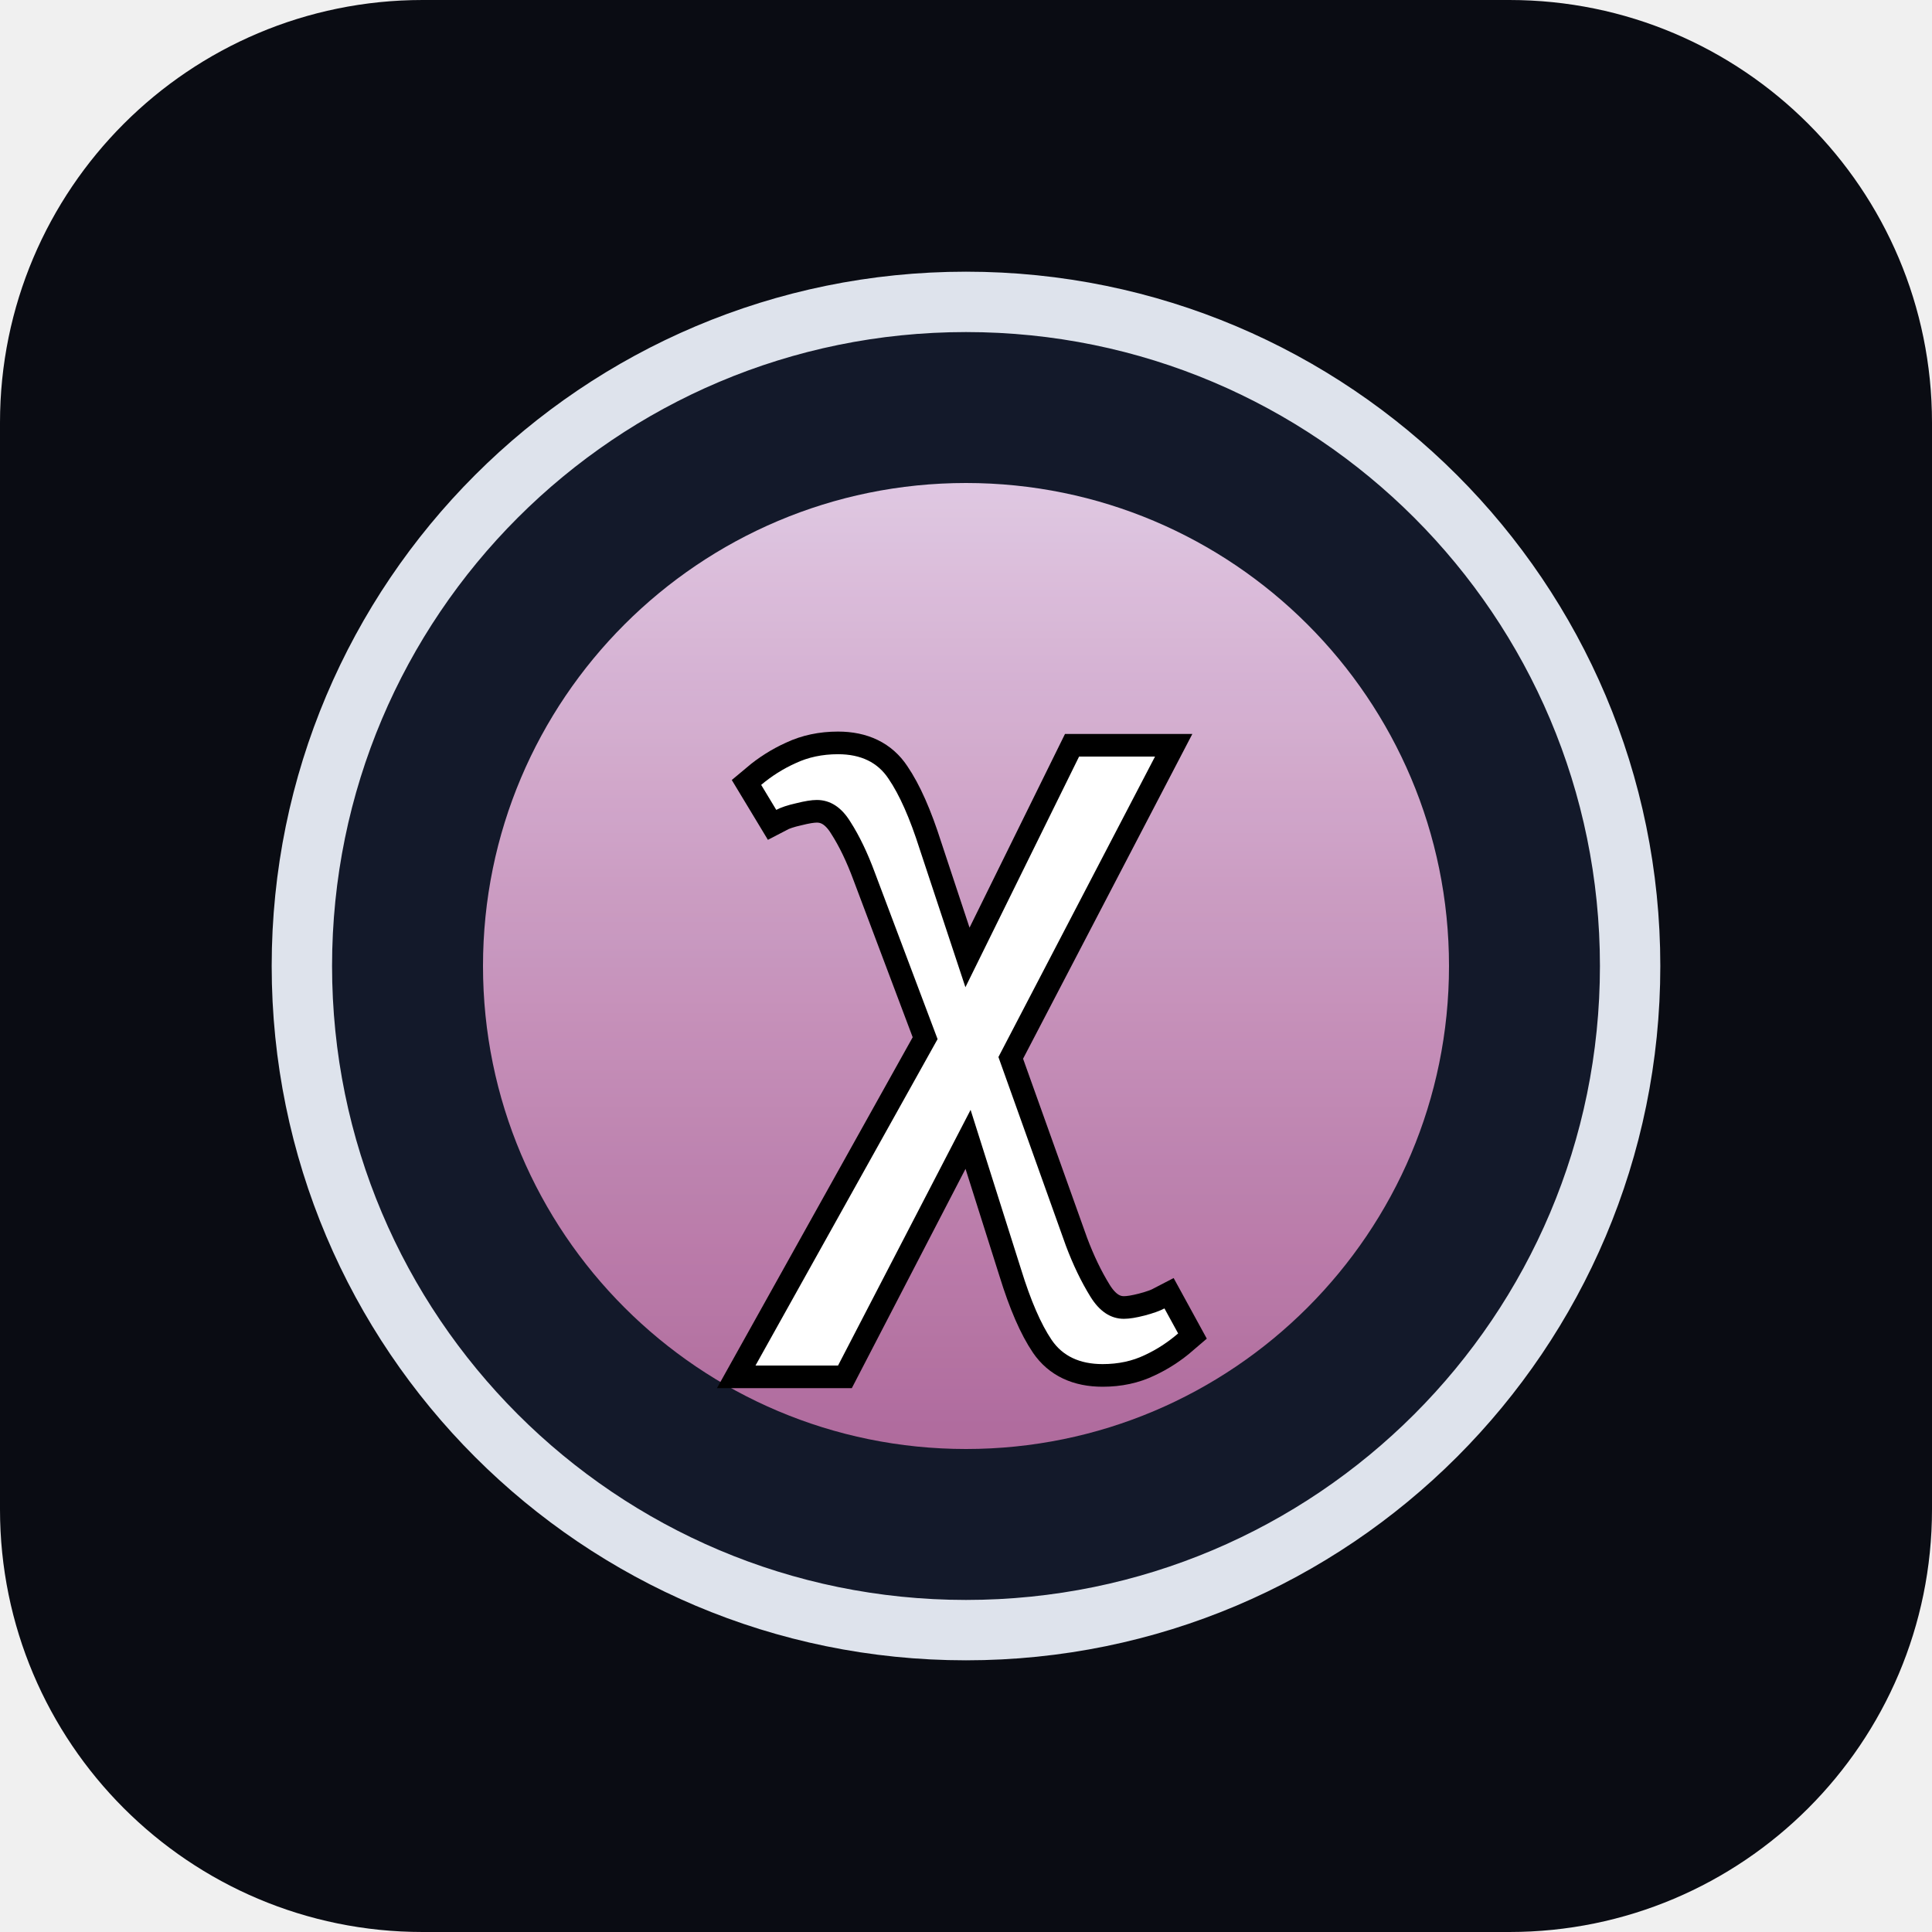
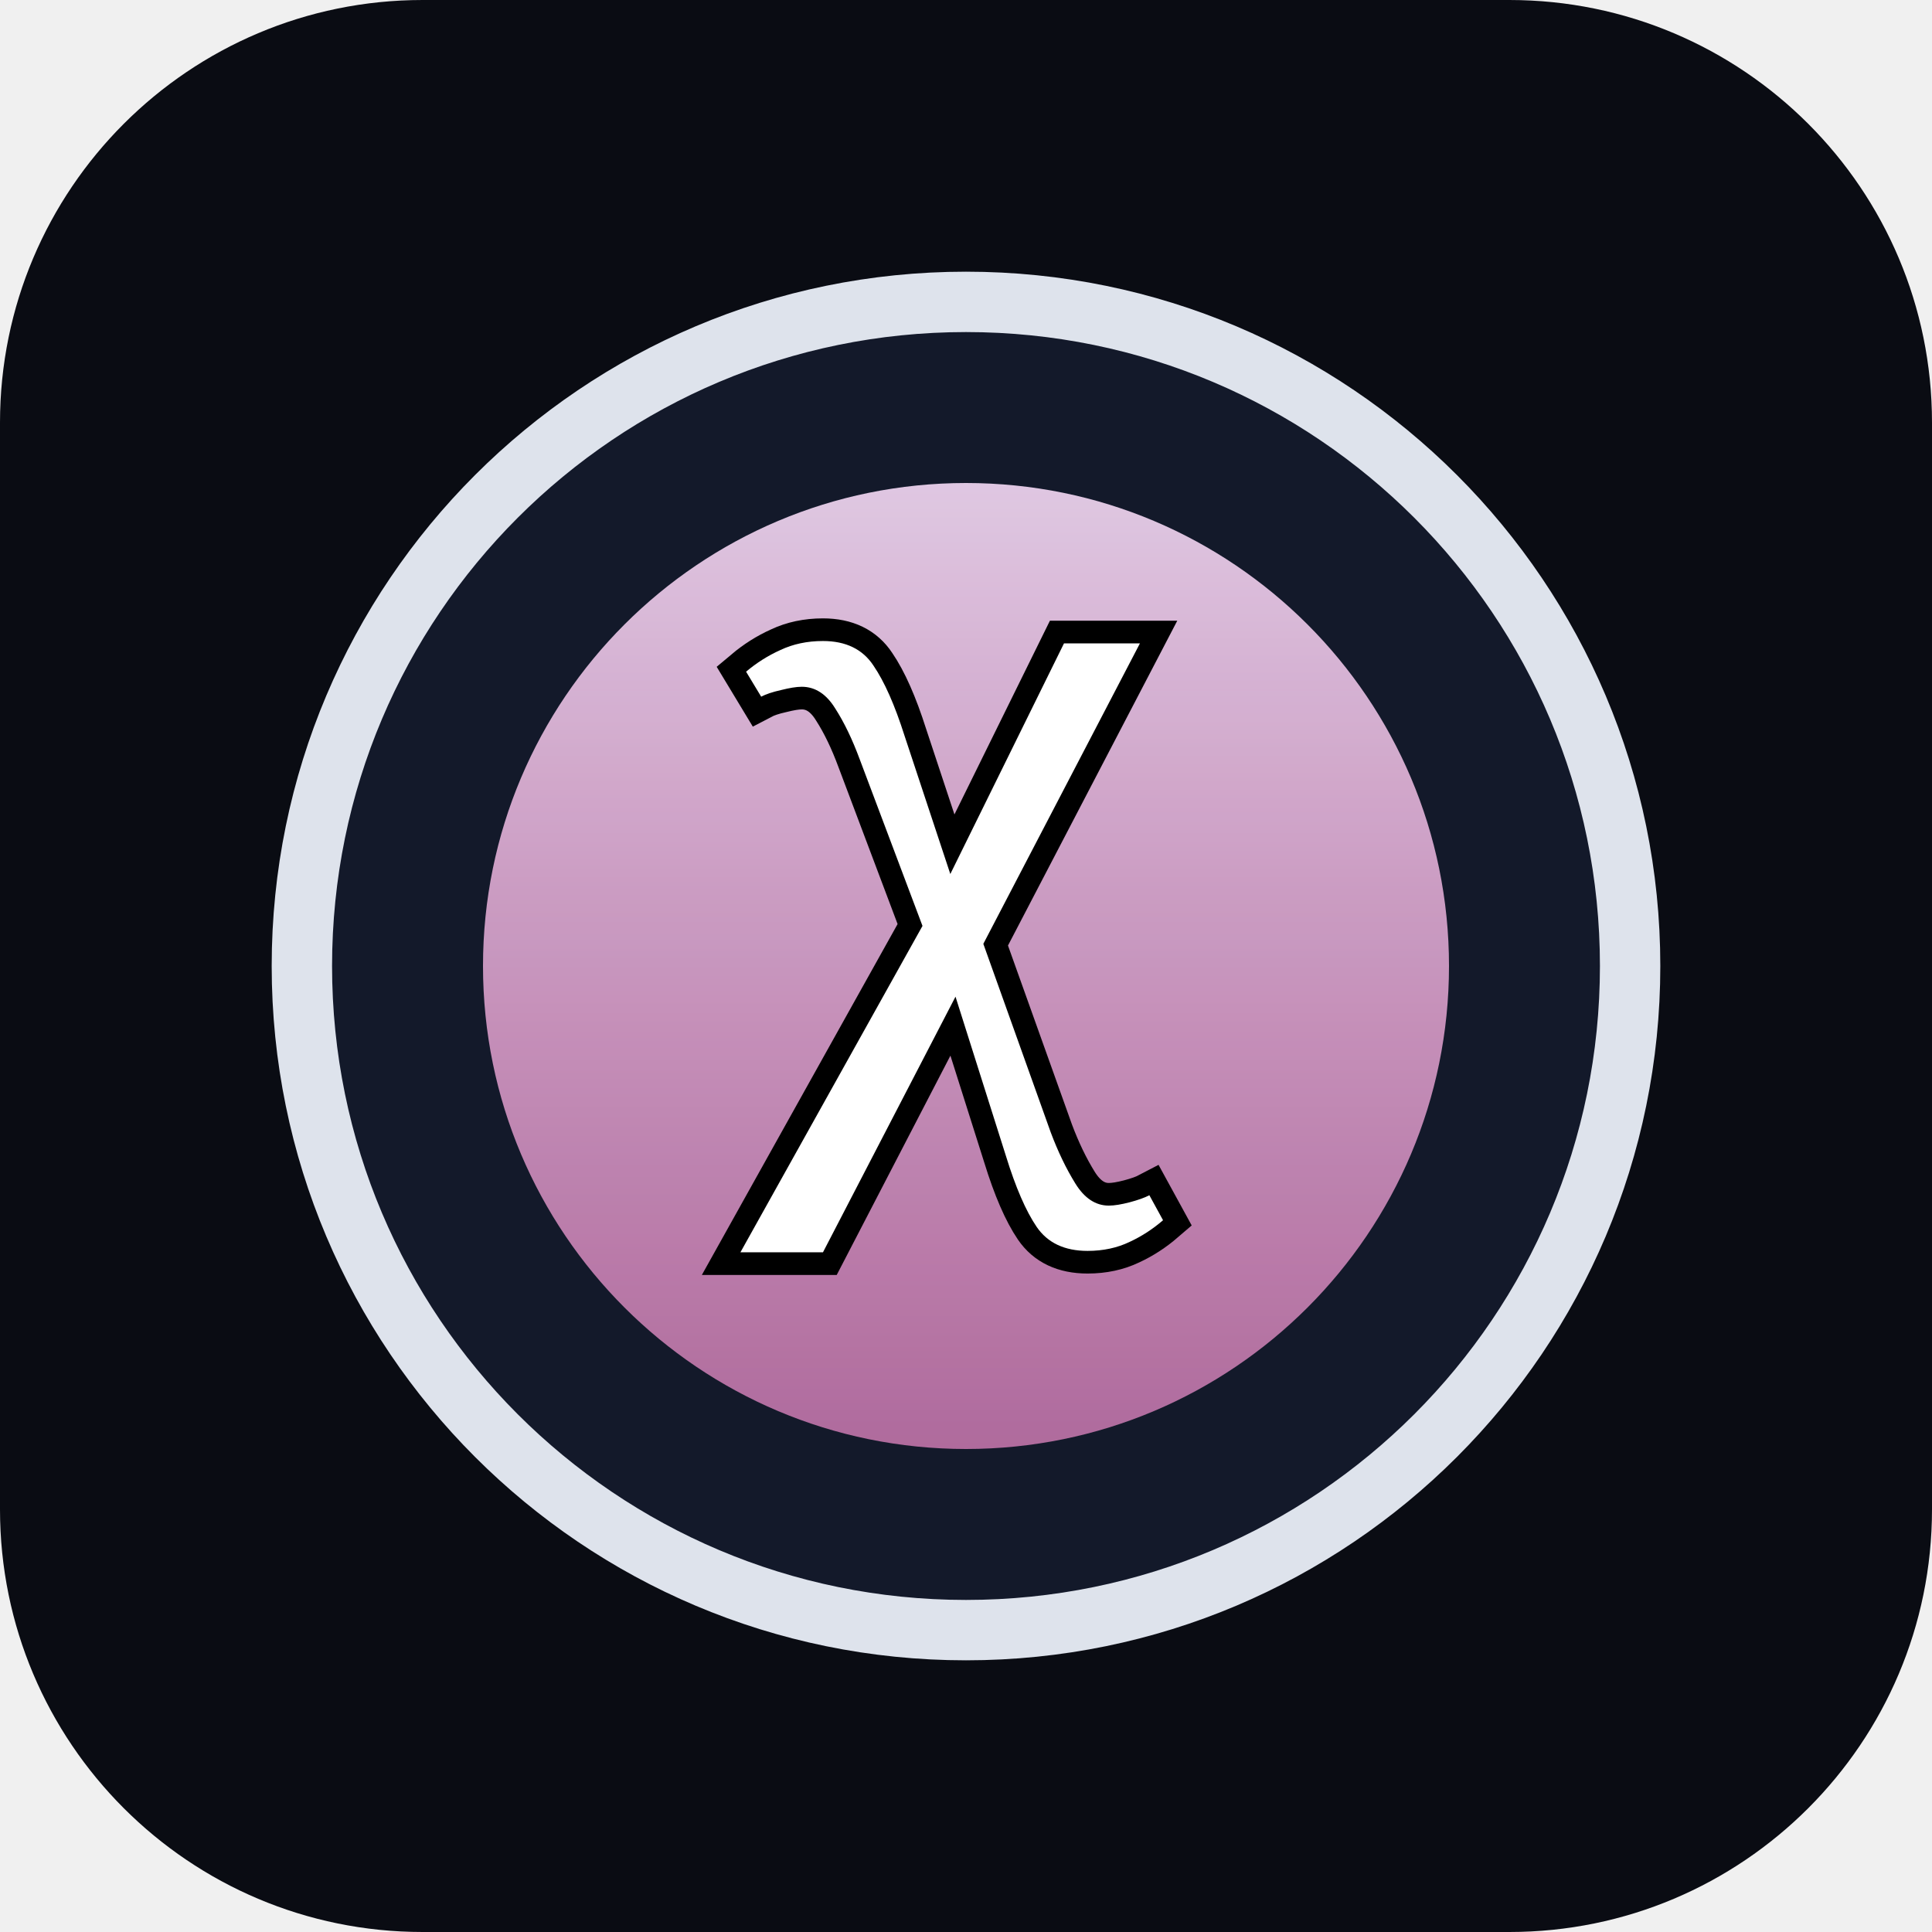
<svg xmlns="http://www.w3.org/2000/svg" viewBox="0 0 64 64">
  <defs>
    <linearGradient id="chiAura" x1="0%" y1="0%" x2="0%" y2="100%">
      <stop offset="0%" stop-color="#ffe3ff" stop-opacity="0.94" />
      <stop offset="100%" stop-color="#ff94d6" stop-opacity="0.72" />
    </linearGradient>
    <circle id="chiWisp1" r="1.2" fill="#ffb8e8" opacity="0">
      <animate attributeName="opacity" values="0;0.7;0.7;0.7;0" keyTimes="0;0.2;0.5;0.8;1" dur="3.2s" repeatCount="indefinite" />
      <animateTransform attributeName="transform" type="translate" values="44,32; 40,30; 36,28; 32,26; 28,28; 24,32" keyTimes="0;0.2;0.4;0.6;0.8;1" dur="3.2s" repeatCount="indefinite" />
    </circle>
    <circle id="chiWisp2" r="1.2" fill="#ffc4ee" opacity="0">
      <animate attributeName="opacity" values="0;0.7;0.7;0.7;0" keyTimes="0;0.2;0.5;0.8;1" dur="3.2s" begin="0.8s" repeatCount="indefinite" />
      <animateTransform attributeName="transform" type="translate" values="44,32; 40,34; 36,36; 32,38; 28,36; 24,32" keyTimes="0;0.2;0.4;0.6;0.8;1" dur="3.2s" begin="0.8s" repeatCount="indefinite" />
    </circle>
    <circle id="chiWisp3" r="1.2" fill="#ffb8e8" opacity="0">
      <animate attributeName="opacity" values="0;0.7;0.7;0.7;0" keyTimes="0;0.2;0.5;0.8;1" dur="3.2s" begin="1.6s" repeatCount="indefinite" />
      <animateTransform attributeName="transform" type="translate" values="44,32; 42,28; 38,26; 34,26; 30,28; 26,32" keyTimes="0;0.2;0.4;0.6;0.8;1" dur="3.2s" begin="1.6s" repeatCount="indefinite" />
    </circle>
    <path id="chiTrail" d="M 44,32 Q 38,28 32,28 Q 26,28 20,32" fill="none" stroke="#ffd0f0" stroke-width="0.8" opacity="0">
      <animate attributeName="opacity" values="0;0.4;0.4;0" keyTimes="0;0.3;0.6;1" dur="3.2s" repeatCount="indefinite" />
    </path>
  </defs>
  <rect width="64" height="64" rx="14" fill="#0a0c13" />
  <circle cx="32" cy="32" r="22" fill="#141a2d" stroke="#f0f5ff" stroke-width="2" opacity="0.92" />
  <circle cx="32" cy="32" r="16" fill="url(#chiAura)" opacity="0.92" />
  <g id="wisps">
    <use href="#chiTrail" />
    <use href="#chiWisp1" />
    <use href="#chiWisp2" />
    <use href="#chiWisp3" />
  </g>
-   <text x="32" y="39" font-family="'Cormorant Garamond', serif" font-size="26" text-anchor="middle" fill="#ffffff" stroke="#000000" stroke-width="1.5" paint-order="stroke">χ</text>
+   <text x="31.5" y="35.25" font-family="'Cormorant Garamond', serif" font-size="26" text-anchor="middle" fill="#ffffff" stroke="#000000" stroke-width="1.5" paint-order="stroke">χ</text>
</svg>
